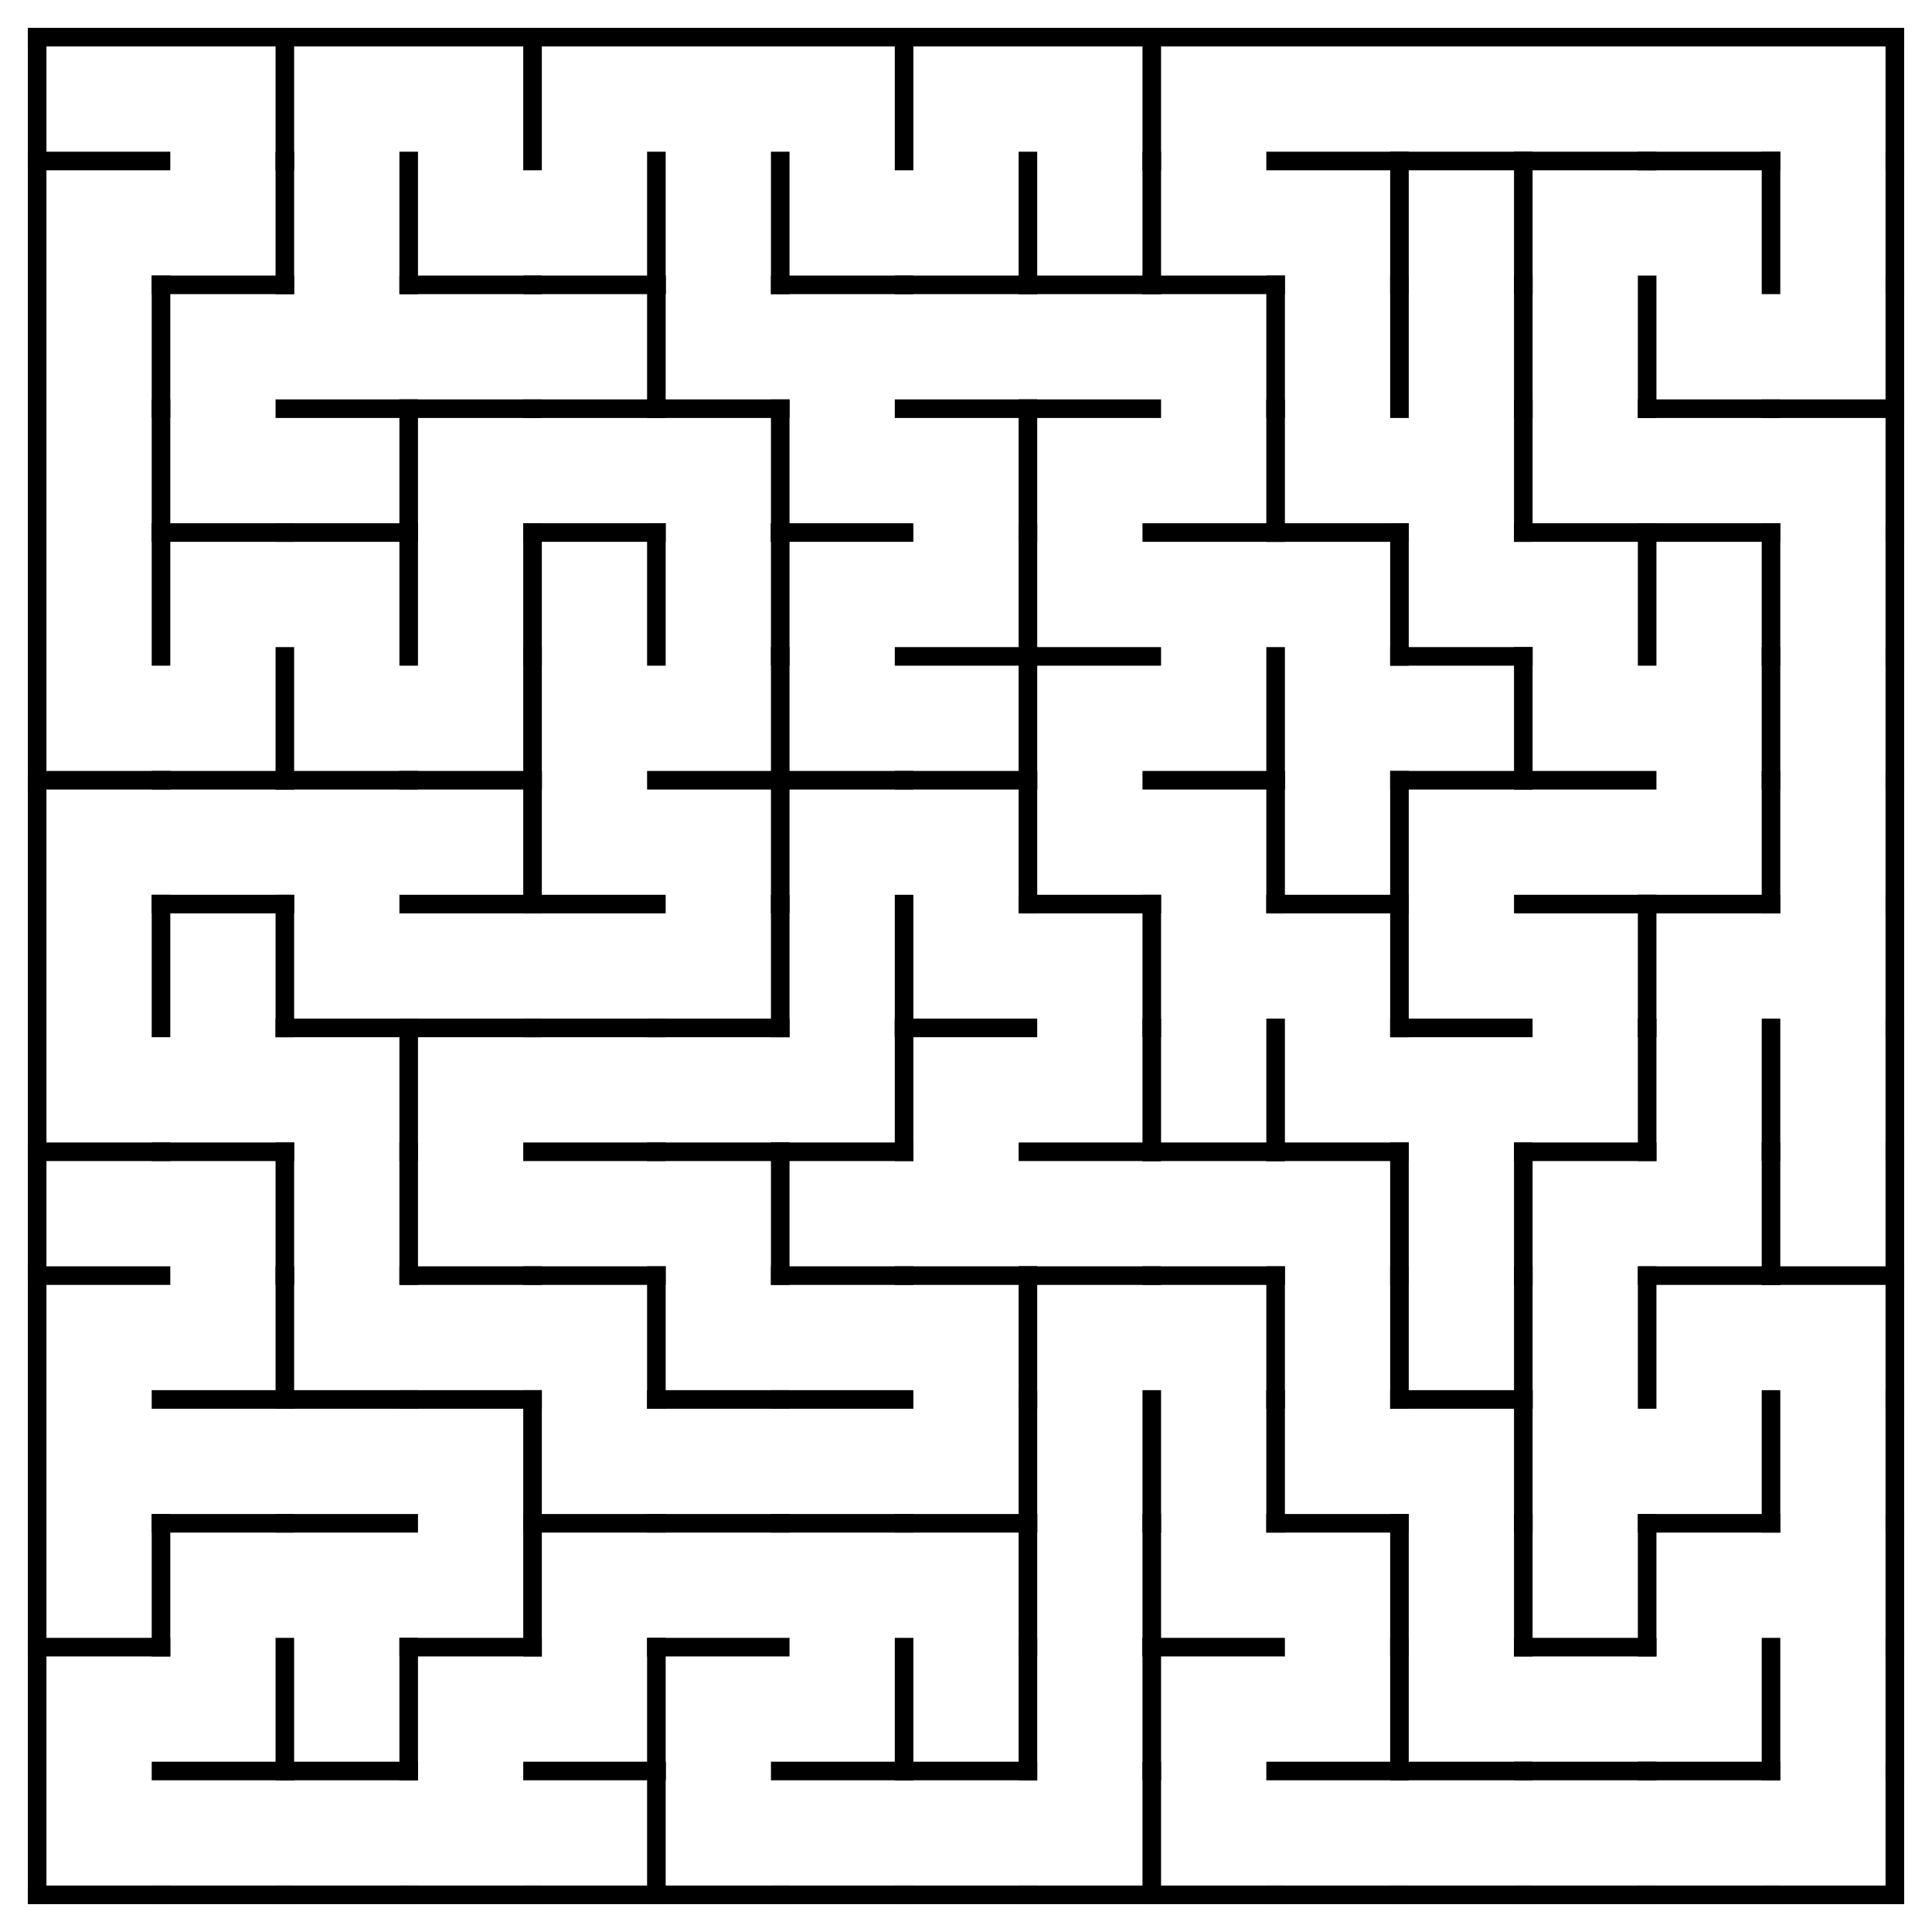
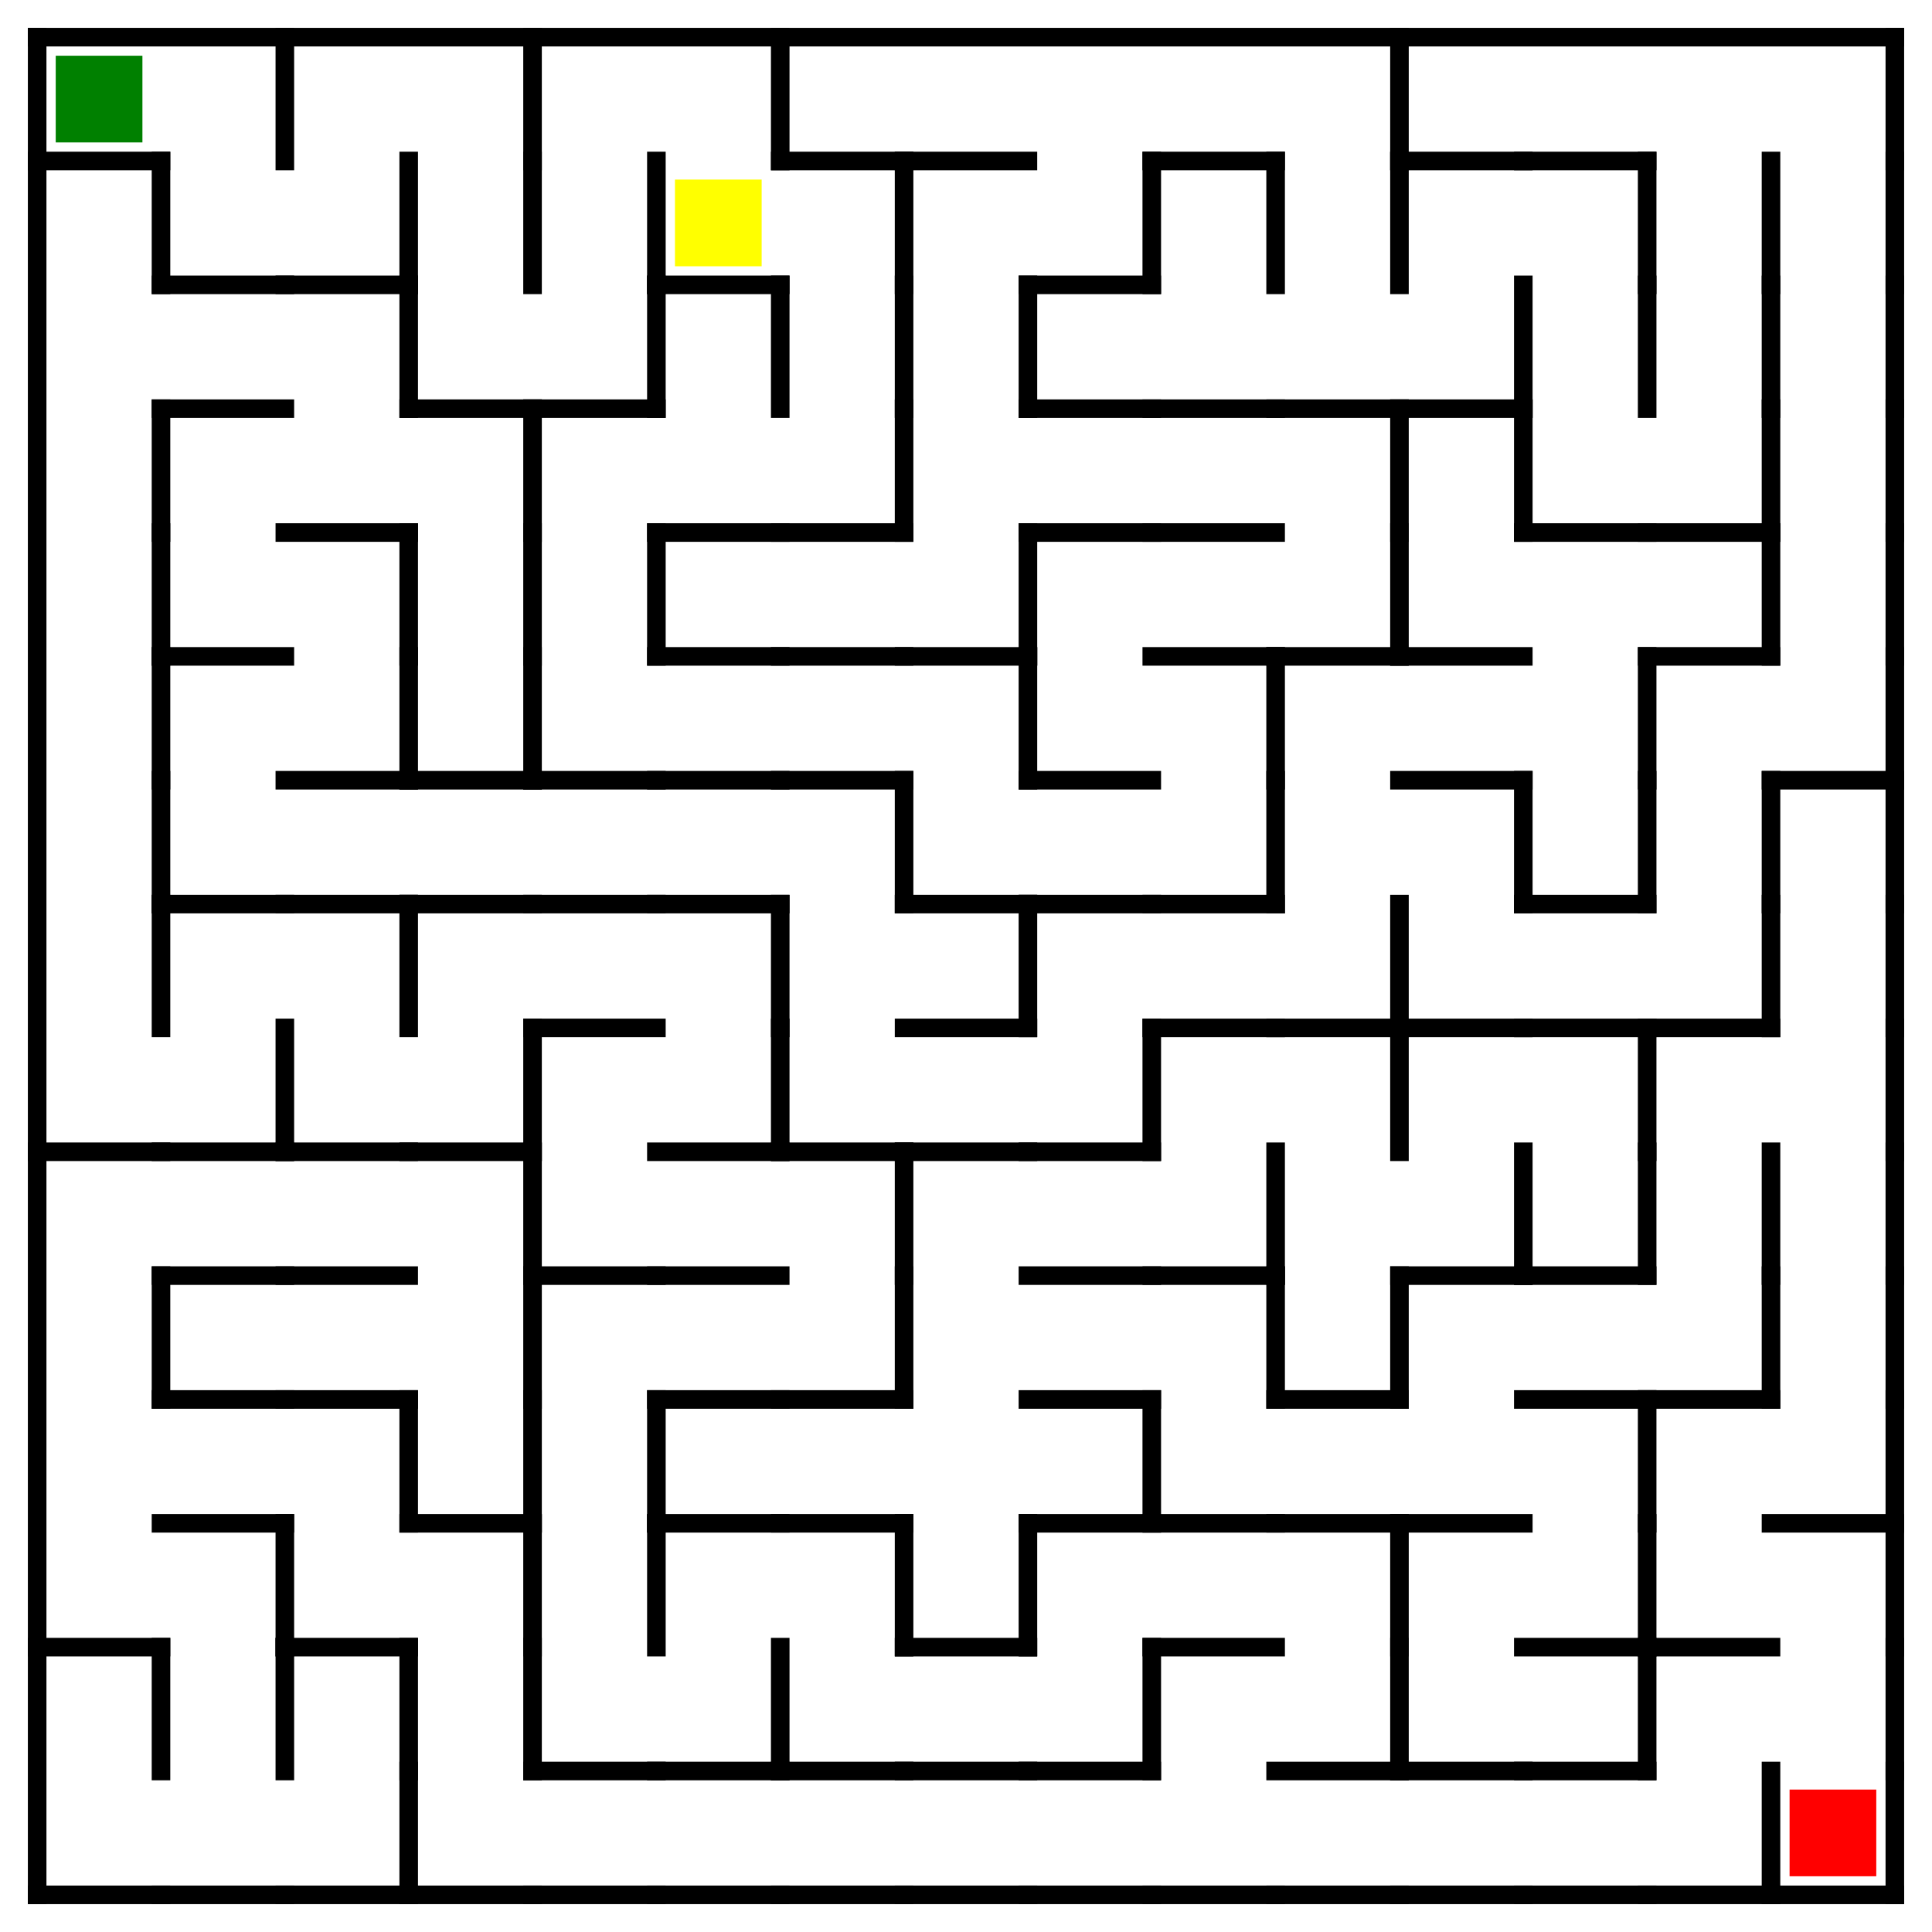
<svg xmlns="http://www.w3.org/2000/svg" width="520" height="520" viewBox="-10 -10 520 520">
  <defs>
    <style type="text/css">
line {
    stroke: #000000;
    stroke-linecap: square;
    stroke-width: 5;
}
</style>
  </defs>
  <line x1="0.0" y1="33.333" x2="33.333" y2="33.333" />
-   <line x1="33.333" y1="66.667" x2="33.333" y2="100.0" />
+   <line x1="33.333" y1="33.333" x2="33.333" y2="66.667" />
  <line x1="33.333" y1="100.0" x2="33.333" y2="133.333" />
  <line x1="33.333" y1="133.333" x2="33.333" y2="166.667" />
-   <line x1="0.0" y1="200.0" x2="33.333" y2="200.0" />
+   <line x1="33.333" y1="166.667" x2="33.333" y2="200.0" />
+   <line x1="33.333" y1="200.0" x2="33.333" y2="233.333" />
  <line x1="33.333" y1="233.333" x2="33.333" y2="266.667" />
  <line x1="0.0" y1="300.0" x2="33.333" y2="300.0" />
-   <line x1="0.0" y1="333.333" x2="33.333" y2="333.333" />
+   <line x1="33.333" y1="333.333" x2="33.333" y2="366.667" />
  <line x1="0.0" y1="433.333" x2="33.333" y2="433.333" />
-   <line x1="33.333" y1="400.0" x2="33.333" y2="433.333" />
+   <line x1="33.333" y1="433.333" x2="33.333" y2="466.667" />
  <line x1="0.0" y1="500" x2="33.333" y2="500" />
  <line x1="66.667" y1="0.0" x2="66.667" y2="33.333" />
  <line x1="33.333" y1="66.667" x2="66.667" y2="66.667" />
-   <line x1="66.667" y1="33.333" x2="66.667" y2="66.667" />
-   <line x1="33.333" y1="133.333" x2="66.667" y2="133.333" />
-   <line x1="33.333" y1="200.0" x2="66.667" y2="200.0" />
-   <line x1="66.667" y1="166.667" x2="66.667" y2="200.0" />
+   <line x1="33.333" y1="100.0" x2="66.667" y2="100.0" />
+   <line x1="33.333" y1="166.667" x2="66.667" y2="166.667" />
  <line x1="33.333" y1="233.333" x2="66.667" y2="233.333" />
-   <line x1="66.667" y1="233.333" x2="66.667" y2="266.667" />
  <line x1="33.333" y1="300.0" x2="66.667" y2="300.0" />
-   <line x1="66.667" y1="300.0" x2="66.667" y2="333.333" />
+   <line x1="66.667" y1="266.667" x2="66.667" y2="300.0" />
+   <line x1="33.333" y1="333.333" x2="66.667" y2="333.333" />
  <line x1="33.333" y1="366.667" x2="66.667" y2="366.667" />
-   <line x1="66.667" y1="333.333" x2="66.667" y2="366.667" />
  <line x1="33.333" y1="400.0" x2="66.667" y2="400.0" />
-   <line x1="33.333" y1="466.667" x2="66.667" y2="466.667" />
+   <line x1="66.667" y1="400.0" x2="66.667" y2="433.333" />
  <line x1="66.667" y1="433.333" x2="66.667" y2="466.667" />
  <line x1="33.333" y1="500" x2="66.667" y2="500" />
+   <line x1="66.667" y1="66.667" x2="100.0" y2="66.667" />
  <line x1="100.0" y1="33.333" x2="100.0" y2="66.667" />
-   <line x1="66.667" y1="100.0" x2="100.0" y2="100.0" />
+   <line x1="100.0" y1="66.667" x2="100.0" y2="100.0" />
  <line x1="66.667" y1="133.333" x2="100.0" y2="133.333" />
-   <line x1="100.0" y1="100.0" x2="100.0" y2="133.333" />
  <line x1="100.0" y1="133.333" x2="100.0" y2="166.667" />
  <line x1="66.667" y1="200.0" x2="100.0" y2="200.0" />
-   <line x1="66.667" y1="266.667" x2="100.0" y2="266.667" />
-   <line x1="100.0" y1="266.667" x2="100.0" y2="300.0" />
-   <line x1="100.0" y1="300.0" x2="100.0" y2="333.333" />
+   <line x1="100.0" y1="166.667" x2="100.0" y2="200.0" />
+   <line x1="66.667" y1="233.333" x2="100.0" y2="233.333" />
+   <line x1="100.0" y1="233.333" x2="100.0" y2="266.667" />
+   <line x1="66.667" y1="300.0" x2="100.0" y2="300.0" />
+   <line x1="66.667" y1="333.333" x2="100.0" y2="333.333" />
  <line x1="66.667" y1="366.667" x2="100.0" y2="366.667" />
-   <line x1="66.667" y1="400.0" x2="100.0" y2="400.0" />
-   <line x1="66.667" y1="466.667" x2="100.0" y2="466.667" />
+   <line x1="100.0" y1="366.667" x2="100.0" y2="400.0" />
+   <line x1="66.667" y1="433.333" x2="100.0" y2="433.333" />
  <line x1="100.0" y1="433.333" x2="100.0" y2="466.667" />
  <line x1="66.667" y1="500" x2="100.0" y2="500" />
+   <line x1="100.0" y1="466.667" x2="100.0" y2="500" />
  <line x1="133.333" y1="0.0" x2="133.333" y2="33.333" />
-   <line x1="100.0" y1="66.667" x2="133.333" y2="66.667" />
+   <line x1="133.333" y1="33.333" x2="133.333" y2="66.667" />
  <line x1="100.0" y1="100.0" x2="133.333" y2="100.0" />
+   <line x1="133.333" y1="100.0" x2="133.333" y2="133.333" />
  <line x1="133.333" y1="133.333" x2="133.333" y2="166.667" />
  <line x1="100.0" y1="200.0" x2="133.333" y2="200.0" />
  <line x1="133.333" y1="166.667" x2="133.333" y2="200.0" />
  <line x1="100.0" y1="233.333" x2="133.333" y2="233.333" />
-   <line x1="133.333" y1="200.0" x2="133.333" y2="233.333" />
-   <line x1="100.0" y1="266.667" x2="133.333" y2="266.667" />
-   <line x1="100.0" y1="333.333" x2="133.333" y2="333.333" />
-   <line x1="100.0" y1="366.667" x2="133.333" y2="366.667" />
+   <line x1="100.0" y1="300.0" x2="133.333" y2="300.0" />
+   <line x1="133.333" y1="266.667" x2="133.333" y2="300.0" />
+   <line x1="133.333" y1="300.0" x2="133.333" y2="333.333" />
+   <line x1="133.333" y1="333.333" x2="133.333" y2="366.667" />
+   <line x1="100.0" y1="400.0" x2="133.333" y2="400.0" />
  <line x1="133.333" y1="366.667" x2="133.333" y2="400.0" />
-   <line x1="100.0" y1="433.333" x2="133.333" y2="433.333" />
  <line x1="133.333" y1="400.0" x2="133.333" y2="433.333" />
+   <line x1="133.333" y1="433.333" x2="133.333" y2="466.667" />
  <line x1="100.0" y1="500" x2="133.333" y2="500" />
-   <line x1="133.333" y1="66.667" x2="166.667" y2="66.667" />
  <line x1="166.667" y1="33.333" x2="166.667" y2="66.667" />
  <line x1="133.333" y1="100.0" x2="166.667" y2="100.0" />
  <line x1="166.667" y1="66.667" x2="166.667" y2="100.0" />
-   <line x1="133.333" y1="133.333" x2="166.667" y2="133.333" />
  <line x1="166.667" y1="133.333" x2="166.667" y2="166.667" />
+   <line x1="133.333" y1="200.0" x2="166.667" y2="200.0" />
  <line x1="133.333" y1="233.333" x2="166.667" y2="233.333" />
  <line x1="133.333" y1="266.667" x2="166.667" y2="266.667" />
-   <line x1="133.333" y1="300.0" x2="166.667" y2="300.0" />
  <line x1="133.333" y1="333.333" x2="166.667" y2="333.333" />
-   <line x1="166.667" y1="333.333" x2="166.667" y2="366.667" />
-   <line x1="133.333" y1="400.0" x2="166.667" y2="400.0" />
+   <line x1="166.667" y1="366.667" x2="166.667" y2="400.0" />
+   <line x1="166.667" y1="400.0" x2="166.667" y2="433.333" />
  <line x1="133.333" y1="466.667" x2="166.667" y2="466.667" />
-   <line x1="166.667" y1="433.333" x2="166.667" y2="466.667" />
  <line x1="133.333" y1="500" x2="166.667" y2="500" />
-   <line x1="166.667" y1="466.667" x2="166.667" y2="500" />
-   <line x1="200.0" y1="33.333" x2="200.0" y2="66.667" />
-   <line x1="166.667" y1="100.0" x2="200.0" y2="100.0" />
-   <line x1="200.0" y1="100.0" x2="200.0" y2="133.333" />
-   <line x1="200.0" y1="133.333" x2="200.0" y2="166.667" />
+   <line x1="200.0" y1="0.0" x2="200.0" y2="33.333" />
+   <line x1="166.667" y1="66.667" x2="200.0" y2="66.667" />
+   <line x1="200.0" y1="66.667" x2="200.0" y2="100.0" />
+   <line x1="166.667" y1="133.333" x2="200.0" y2="133.333" />
+   <line x1="166.667" y1="166.667" x2="200.0" y2="166.667" />
  <line x1="166.667" y1="200.0" x2="200.0" y2="200.0" />
-   <line x1="200.0" y1="166.667" x2="200.0" y2="200.0" />
-   <line x1="200.0" y1="200.0" x2="200.0" y2="233.333" />
-   <line x1="166.667" y1="266.667" x2="200.0" y2="266.667" />
+   <line x1="166.667" y1="233.333" x2="200.0" y2="233.333" />
  <line x1="200.0" y1="233.333" x2="200.0" y2="266.667" />
  <line x1="166.667" y1="300.0" x2="200.0" y2="300.0" />
-   <line x1="200.0" y1="300.0" x2="200.0" y2="333.333" />
+   <line x1="200.0" y1="266.667" x2="200.0" y2="300.0" />
+   <line x1="166.667" y1="333.333" x2="200.0" y2="333.333" />
  <line x1="166.667" y1="366.667" x2="200.0" y2="366.667" />
  <line x1="166.667" y1="400.0" x2="200.0" y2="400.0" />
-   <line x1="166.667" y1="433.333" x2="200.0" y2="433.333" />
+   <line x1="166.667" y1="466.667" x2="200.0" y2="466.667" />
+   <line x1="200.0" y1="433.333" x2="200.0" y2="466.667" />
  <line x1="166.667" y1="500" x2="200.0" y2="500" />
-   <line x1="233.333" y1="0.0" x2="233.333" y2="33.333" />
-   <line x1="200.0" y1="66.667" x2="233.333" y2="66.667" />
+   <line x1="200.0" y1="33.333" x2="233.333" y2="33.333" />
+   <line x1="233.333" y1="33.333" x2="233.333" y2="66.667" />
+   <line x1="233.333" y1="66.667" x2="233.333" y2="100.0" />
  <line x1="200.0" y1="133.333" x2="233.333" y2="133.333" />
+   <line x1="233.333" y1="100.0" x2="233.333" y2="133.333" />
+   <line x1="200.0" y1="166.667" x2="233.333" y2="166.667" />
  <line x1="200.0" y1="200.0" x2="233.333" y2="200.0" />
-   <line x1="233.333" y1="233.333" x2="233.333" y2="266.667" />
+   <line x1="233.333" y1="200.0" x2="233.333" y2="233.333" />
  <line x1="200.0" y1="300.0" x2="233.333" y2="300.0" />
-   <line x1="233.333" y1="266.667" x2="233.333" y2="300.0" />
-   <line x1="200.0" y1="333.333" x2="233.333" y2="333.333" />
+   <line x1="233.333" y1="300.0" x2="233.333" y2="333.333" />
  <line x1="200.0" y1="366.667" x2="233.333" y2="366.667" />
+   <line x1="233.333" y1="333.333" x2="233.333" y2="366.667" />
  <line x1="200.0" y1="400.0" x2="233.333" y2="400.0" />
+   <line x1="233.333" y1="400.0" x2="233.333" y2="433.333" />
  <line x1="200.0" y1="466.667" x2="233.333" y2="466.667" />
-   <line x1="233.333" y1="433.333" x2="233.333" y2="466.667" />
  <line x1="200.0" y1="500" x2="233.333" y2="500" />
-   <line x1="233.333" y1="66.667" x2="266.667" y2="66.667" />
-   <line x1="266.667" y1="33.333" x2="266.667" y2="66.667" />
-   <line x1="233.333" y1="100.0" x2="266.667" y2="100.0" />
-   <line x1="266.667" y1="100.0" x2="266.667" y2="133.333" />
+   <line x1="233.333" y1="33.333" x2="266.667" y2="33.333" />
+   <line x1="266.667" y1="66.667" x2="266.667" y2="100.0" />
  <line x1="233.333" y1="166.667" x2="266.667" y2="166.667" />
  <line x1="266.667" y1="133.333" x2="266.667" y2="166.667" />
-   <line x1="233.333" y1="200.0" x2="266.667" y2="200.0" />
  <line x1="266.667" y1="166.667" x2="266.667" y2="200.0" />
-   <line x1="266.667" y1="200.0" x2="266.667" y2="233.333" />
+   <line x1="233.333" y1="233.333" x2="266.667" y2="233.333" />
  <line x1="233.333" y1="266.667" x2="266.667" y2="266.667" />
-   <line x1="233.333" y1="333.333" x2="266.667" y2="333.333" />
-   <line x1="266.667" y1="333.333" x2="266.667" y2="366.667" />
-   <line x1="233.333" y1="400.0" x2="266.667" y2="400.0" />
-   <line x1="266.667" y1="366.667" x2="266.667" y2="400.0" />
+   <line x1="266.667" y1="233.333" x2="266.667" y2="266.667" />
+   <line x1="233.333" y1="300.0" x2="266.667" y2="300.0" />
+   <line x1="233.333" y1="433.333" x2="266.667" y2="433.333" />
  <line x1="266.667" y1="400.0" x2="266.667" y2="433.333" />
  <line x1="233.333" y1="466.667" x2="266.667" y2="466.667" />
-   <line x1="266.667" y1="433.333" x2="266.667" y2="466.667" />
  <line x1="233.333" y1="500" x2="266.667" y2="500" />
-   <line x1="300.0" y1="0.0" x2="300.0" y2="33.333" />
  <line x1="266.667" y1="66.667" x2="300.0" y2="66.667" />
  <line x1="300.0" y1="33.333" x2="300.0" y2="66.667" />
  <line x1="266.667" y1="100.0" x2="300.0" y2="100.0" />
-   <line x1="266.667" y1="166.667" x2="300.0" y2="166.667" />
+   <line x1="266.667" y1="133.333" x2="300.0" y2="133.333" />
+   <line x1="266.667" y1="200.0" x2="300.0" y2="200.0" />
  <line x1="266.667" y1="233.333" x2="300.0" y2="233.333" />
-   <line x1="300.0" y1="233.333" x2="300.0" y2="266.667" />
  <line x1="266.667" y1="300.0" x2="300.0" y2="300.0" />
  <line x1="300.0" y1="266.667" x2="300.0" y2="300.0" />
  <line x1="266.667" y1="333.333" x2="300.0" y2="333.333" />
+   <line x1="266.667" y1="366.667" x2="300.0" y2="366.667" />
+   <line x1="266.667" y1="400.0" x2="300.0" y2="400.0" />
  <line x1="300.0" y1="366.667" x2="300.0" y2="400.0" />
-   <line x1="300.0" y1="400.0" x2="300.0" y2="433.333" />
+   <line x1="266.667" y1="466.667" x2="300.0" y2="466.667" />
  <line x1="300.0" y1="433.333" x2="300.0" y2="466.667" />
  <line x1="266.667" y1="500" x2="300.0" y2="500" />
-   <line x1="300.0" y1="466.667" x2="300.0" y2="500" />
-   <line x1="300.0" y1="66.667" x2="333.333" y2="66.667" />
-   <line x1="333.333" y1="66.667" x2="333.333" y2="100.0" />
+   <line x1="300.0" y1="33.333" x2="333.333" y2="33.333" />
+   <line x1="333.333" y1="33.333" x2="333.333" y2="66.667" />
+   <line x1="300.0" y1="100.0" x2="333.333" y2="100.0" />
  <line x1="300.0" y1="133.333" x2="333.333" y2="133.333" />
-   <line x1="333.333" y1="100.0" x2="333.333" y2="133.333" />
-   <line x1="300.0" y1="200.0" x2="333.333" y2="200.0" />
+   <line x1="300.0" y1="166.667" x2="333.333" y2="166.667" />
  <line x1="333.333" y1="166.667" x2="333.333" y2="200.0" />
+   <line x1="300.0" y1="233.333" x2="333.333" y2="233.333" />
  <line x1="333.333" y1="200.0" x2="333.333" y2="233.333" />
-   <line x1="300.0" y1="300.0" x2="333.333" y2="300.0" />
-   <line x1="333.333" y1="266.667" x2="333.333" y2="300.0" />
+   <line x1="300.0" y1="266.667" x2="333.333" y2="266.667" />
  <line x1="300.0" y1="333.333" x2="333.333" y2="333.333" />
+   <line x1="333.333" y1="300.0" x2="333.333" y2="333.333" />
  <line x1="333.333" y1="333.333" x2="333.333" y2="366.667" />
-   <line x1="333.333" y1="366.667" x2="333.333" y2="400.0" />
+   <line x1="300.0" y1="400.0" x2="333.333" y2="400.0" />
  <line x1="300.0" y1="433.333" x2="333.333" y2="433.333" />
  <line x1="300.0" y1="500" x2="333.333" y2="500" />
-   <line x1="333.333" y1="33.333" x2="366.667" y2="33.333" />
+   <line x1="366.667" y1="0.0" x2="366.667" y2="33.333" />
  <line x1="366.667" y1="33.333" x2="366.667" y2="66.667" />
-   <line x1="366.667" y1="66.667" x2="366.667" y2="100.0" />
-   <line x1="333.333" y1="133.333" x2="366.667" y2="133.333" />
+   <line x1="333.333" y1="100.0" x2="366.667" y2="100.0" />
+   <line x1="366.667" y1="100.0" x2="366.667" y2="133.333" />
+   <line x1="333.333" y1="166.667" x2="366.667" y2="166.667" />
  <line x1="366.667" y1="133.333" x2="366.667" y2="166.667" />
-   <line x1="333.333" y1="233.333" x2="366.667" y2="233.333" />
-   <line x1="366.667" y1="200.0" x2="366.667" y2="233.333" />
+   <line x1="333.333" y1="266.667" x2="366.667" y2="266.667" />
  <line x1="366.667" y1="233.333" x2="366.667" y2="266.667" />
-   <line x1="333.333" y1="300.0" x2="366.667" y2="300.0" />
-   <line x1="366.667" y1="300.0" x2="366.667" y2="333.333" />
+   <line x1="366.667" y1="266.667" x2="366.667" y2="300.0" />
+   <line x1="333.333" y1="366.667" x2="366.667" y2="366.667" />
  <line x1="366.667" y1="333.333" x2="366.667" y2="366.667" />
  <line x1="333.333" y1="400.0" x2="366.667" y2="400.0" />
  <line x1="366.667" y1="400.0" x2="366.667" y2="433.333" />
  <line x1="333.333" y1="466.667" x2="366.667" y2="466.667" />
  <line x1="366.667" y1="433.333" x2="366.667" y2="466.667" />
  <line x1="333.333" y1="500" x2="366.667" y2="500" />
  <line x1="366.667" y1="33.333" x2="400.0" y2="33.333" />
-   <line x1="400.0" y1="33.333" x2="400.0" y2="66.667" />
+   <line x1="366.667" y1="100.0" x2="400.0" y2="100.0" />
  <line x1="400.0" y1="66.667" x2="400.0" y2="100.0" />
  <line x1="400.0" y1="100.0" x2="400.0" y2="133.333" />
  <line x1="366.667" y1="166.667" x2="400.0" y2="166.667" />
  <line x1="366.667" y1="200.0" x2="400.0" y2="200.0" />
-   <line x1="400.0" y1="166.667" x2="400.0" y2="200.0" />
+   <line x1="400.0" y1="200.0" x2="400.0" y2="233.333" />
  <line x1="366.667" y1="266.667" x2="400.0" y2="266.667" />
+   <line x1="366.667" y1="333.333" x2="400.0" y2="333.333" />
  <line x1="400.0" y1="300.0" x2="400.0" y2="333.333" />
-   <line x1="366.667" y1="366.667" x2="400.0" y2="366.667" />
-   <line x1="400.0" y1="333.333" x2="400.0" y2="366.667" />
-   <line x1="400.0" y1="366.667" x2="400.0" y2="400.0" />
-   <line x1="400.0" y1="400.0" x2="400.0" y2="433.333" />
+   <line x1="366.667" y1="400.0" x2="400.0" y2="400.0" />
  <line x1="366.667" y1="466.667" x2="400.0" y2="466.667" />
  <line x1="366.667" y1="500" x2="400.0" y2="500" />
  <line x1="400.0" y1="33.333" x2="433.333" y2="33.333" />
+   <line x1="433.333" y1="33.333" x2="433.333" y2="66.667" />
  <line x1="433.333" y1="66.667" x2="433.333" y2="100.0" />
  <line x1="400.0" y1="133.333" x2="433.333" y2="133.333" />
-   <line x1="433.333" y1="133.333" x2="433.333" y2="166.667" />
-   <line x1="400.0" y1="200.0" x2="433.333" y2="200.0" />
+   <line x1="433.333" y1="166.667" x2="433.333" y2="200.0" />
  <line x1="400.0" y1="233.333" x2="433.333" y2="233.333" />
-   <line x1="433.333" y1="233.333" x2="433.333" y2="266.667" />
-   <line x1="400.0" y1="300.0" x2="433.333" y2="300.0" />
+   <line x1="433.333" y1="200.0" x2="433.333" y2="233.333" />
+   <line x1="400.0" y1="266.667" x2="433.333" y2="266.667" />
  <line x1="433.333" y1="266.667" x2="433.333" y2="300.0" />
-   <line x1="433.333" y1="333.333" x2="433.333" y2="366.667" />
+   <line x1="400.0" y1="333.333" x2="433.333" y2="333.333" />
+   <line x1="433.333" y1="300.0" x2="433.333" y2="333.333" />
+   <line x1="400.0" y1="366.667" x2="433.333" y2="366.667" />
+   <line x1="433.333" y1="366.667" x2="433.333" y2="400.0" />
  <line x1="400.0" y1="433.333" x2="433.333" y2="433.333" />
  <line x1="433.333" y1="400.0" x2="433.333" y2="433.333" />
  <line x1="400.0" y1="466.667" x2="433.333" y2="466.667" />
+   <line x1="433.333" y1="433.333" x2="433.333" y2="466.667" />
  <line x1="400.0" y1="500" x2="433.333" y2="500" />
-   <line x1="433.333" y1="33.333" x2="466.667" y2="33.333" />
  <line x1="466.667" y1="33.333" x2="466.667" y2="66.667" />
-   <line x1="433.333" y1="100.0" x2="466.667" y2="100.0" />
+   <line x1="466.667" y1="66.667" x2="466.667" y2="100.0" />
  <line x1="433.333" y1="133.333" x2="466.667" y2="133.333" />
+   <line x1="466.667" y1="100.0" x2="466.667" y2="133.333" />
+   <line x1="433.333" y1="166.667" x2="466.667" y2="166.667" />
  <line x1="466.667" y1="133.333" x2="466.667" y2="166.667" />
-   <line x1="466.667" y1="166.667" x2="466.667" y2="200.0" />
-   <line x1="433.333" y1="233.333" x2="466.667" y2="233.333" />
  <line x1="466.667" y1="200.0" x2="466.667" y2="233.333" />
-   <line x1="466.667" y1="266.667" x2="466.667" y2="300.0" />
-   <line x1="433.333" y1="333.333" x2="466.667" y2="333.333" />
+   <line x1="433.333" y1="266.667" x2="466.667" y2="266.667" />
+   <line x1="466.667" y1="233.333" x2="466.667" y2="266.667" />
  <line x1="466.667" y1="300.0" x2="466.667" y2="333.333" />
-   <line x1="433.333" y1="400.0" x2="466.667" y2="400.0" />
-   <line x1="466.667" y1="366.667" x2="466.667" y2="400.0" />
-   <line x1="433.333" y1="466.667" x2="466.667" y2="466.667" />
-   <line x1="466.667" y1="433.333" x2="466.667" y2="466.667" />
+   <line x1="433.333" y1="366.667" x2="466.667" y2="366.667" />
+   <line x1="466.667" y1="333.333" x2="466.667" y2="366.667" />
+   <line x1="433.333" y1="433.333" x2="466.667" y2="433.333" />
  <line x1="433.333" y1="500" x2="466.667" y2="500" />
+   <line x1="466.667" y1="466.667" x2="466.667" y2="500" />
  <line x1="500" y1="0.0" x2="500" y2="33.333" />
  <line x1="500" y1="33.333" x2="500" y2="66.667" />
-   <line x1="466.667" y1="100.0" x2="500" y2="100.0" />
  <line x1="500" y1="66.667" x2="500" y2="100.0" />
  <line x1="500" y1="100.0" x2="500" y2="133.333" />
  <line x1="500" y1="133.333" x2="500" y2="166.667" />
+   <line x1="466.667" y1="200.0" x2="500" y2="200.0" />
  <line x1="500" y1="166.667" x2="500" y2="200.0" />
  <line x1="500" y1="200.0" x2="500" y2="233.333" />
  <line x1="500" y1="233.333" x2="500" y2="266.667" />
  <line x1="500" y1="266.667" x2="500" y2="300.0" />
-   <line x1="466.667" y1="333.333" x2="500" y2="333.333" />
  <line x1="500" y1="300.0" x2="500" y2="333.333" />
  <line x1="500" y1="333.333" x2="500" y2="366.667" />
+   <line x1="466.667" y1="400.0" x2="500" y2="400.0" />
  <line x1="500" y1="366.667" x2="500" y2="400.0" />
  <line x1="500" y1="400.0" x2="500" y2="433.333" />
  <line x1="500" y1="433.333" x2="500" y2="466.667" />
  <line x1="466.667" y1="500" x2="500" y2="500" />
  <line x1="500" y1="466.667" x2="500" y2="500" />
  <line x1="0" y1="0" x2="500" y2="0" />
  <line x1="0" y1="0" x2="0" y2="500" />
+   <rect x="5.0" y="5.0" width="23.333" height="23.333" style="fill:green" />
+   <rect x="471.667" y="471.667" width="23.333" height="23.333" style="fill:red" />
+   <rect x="171.667" y="38.333" width="23.333" height="23.333" style="fill:yellow" />
</svg>
